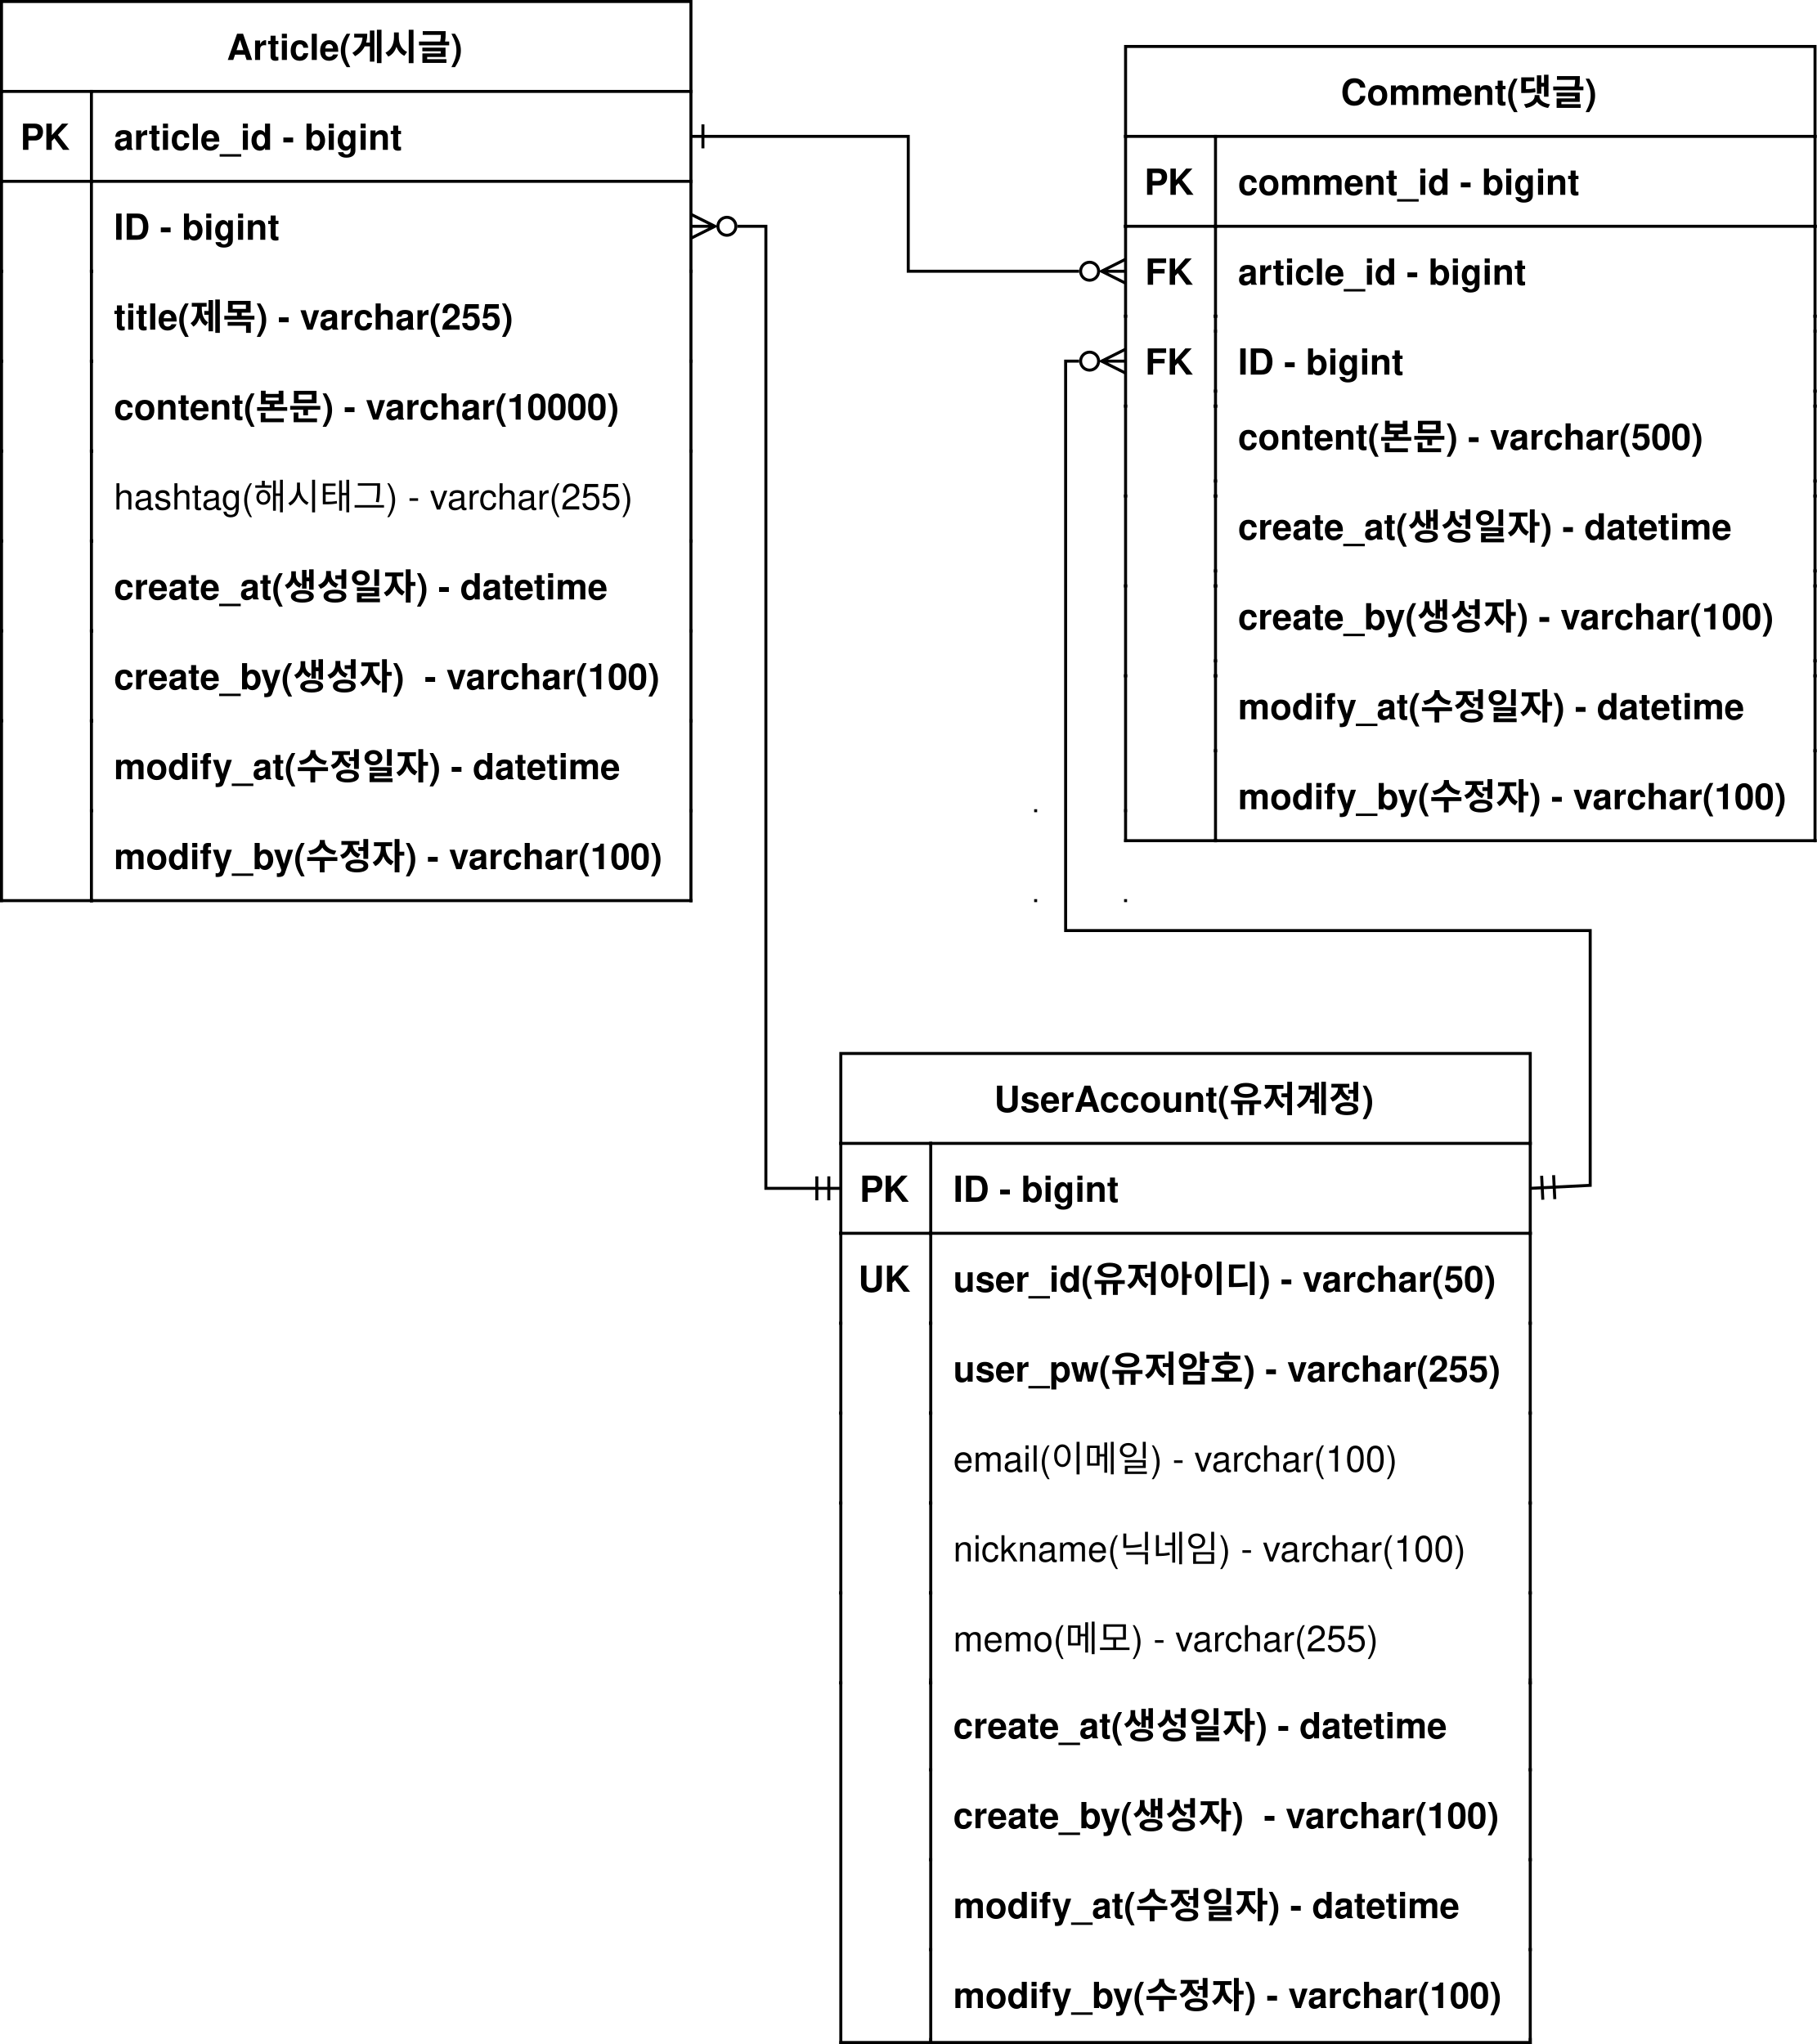
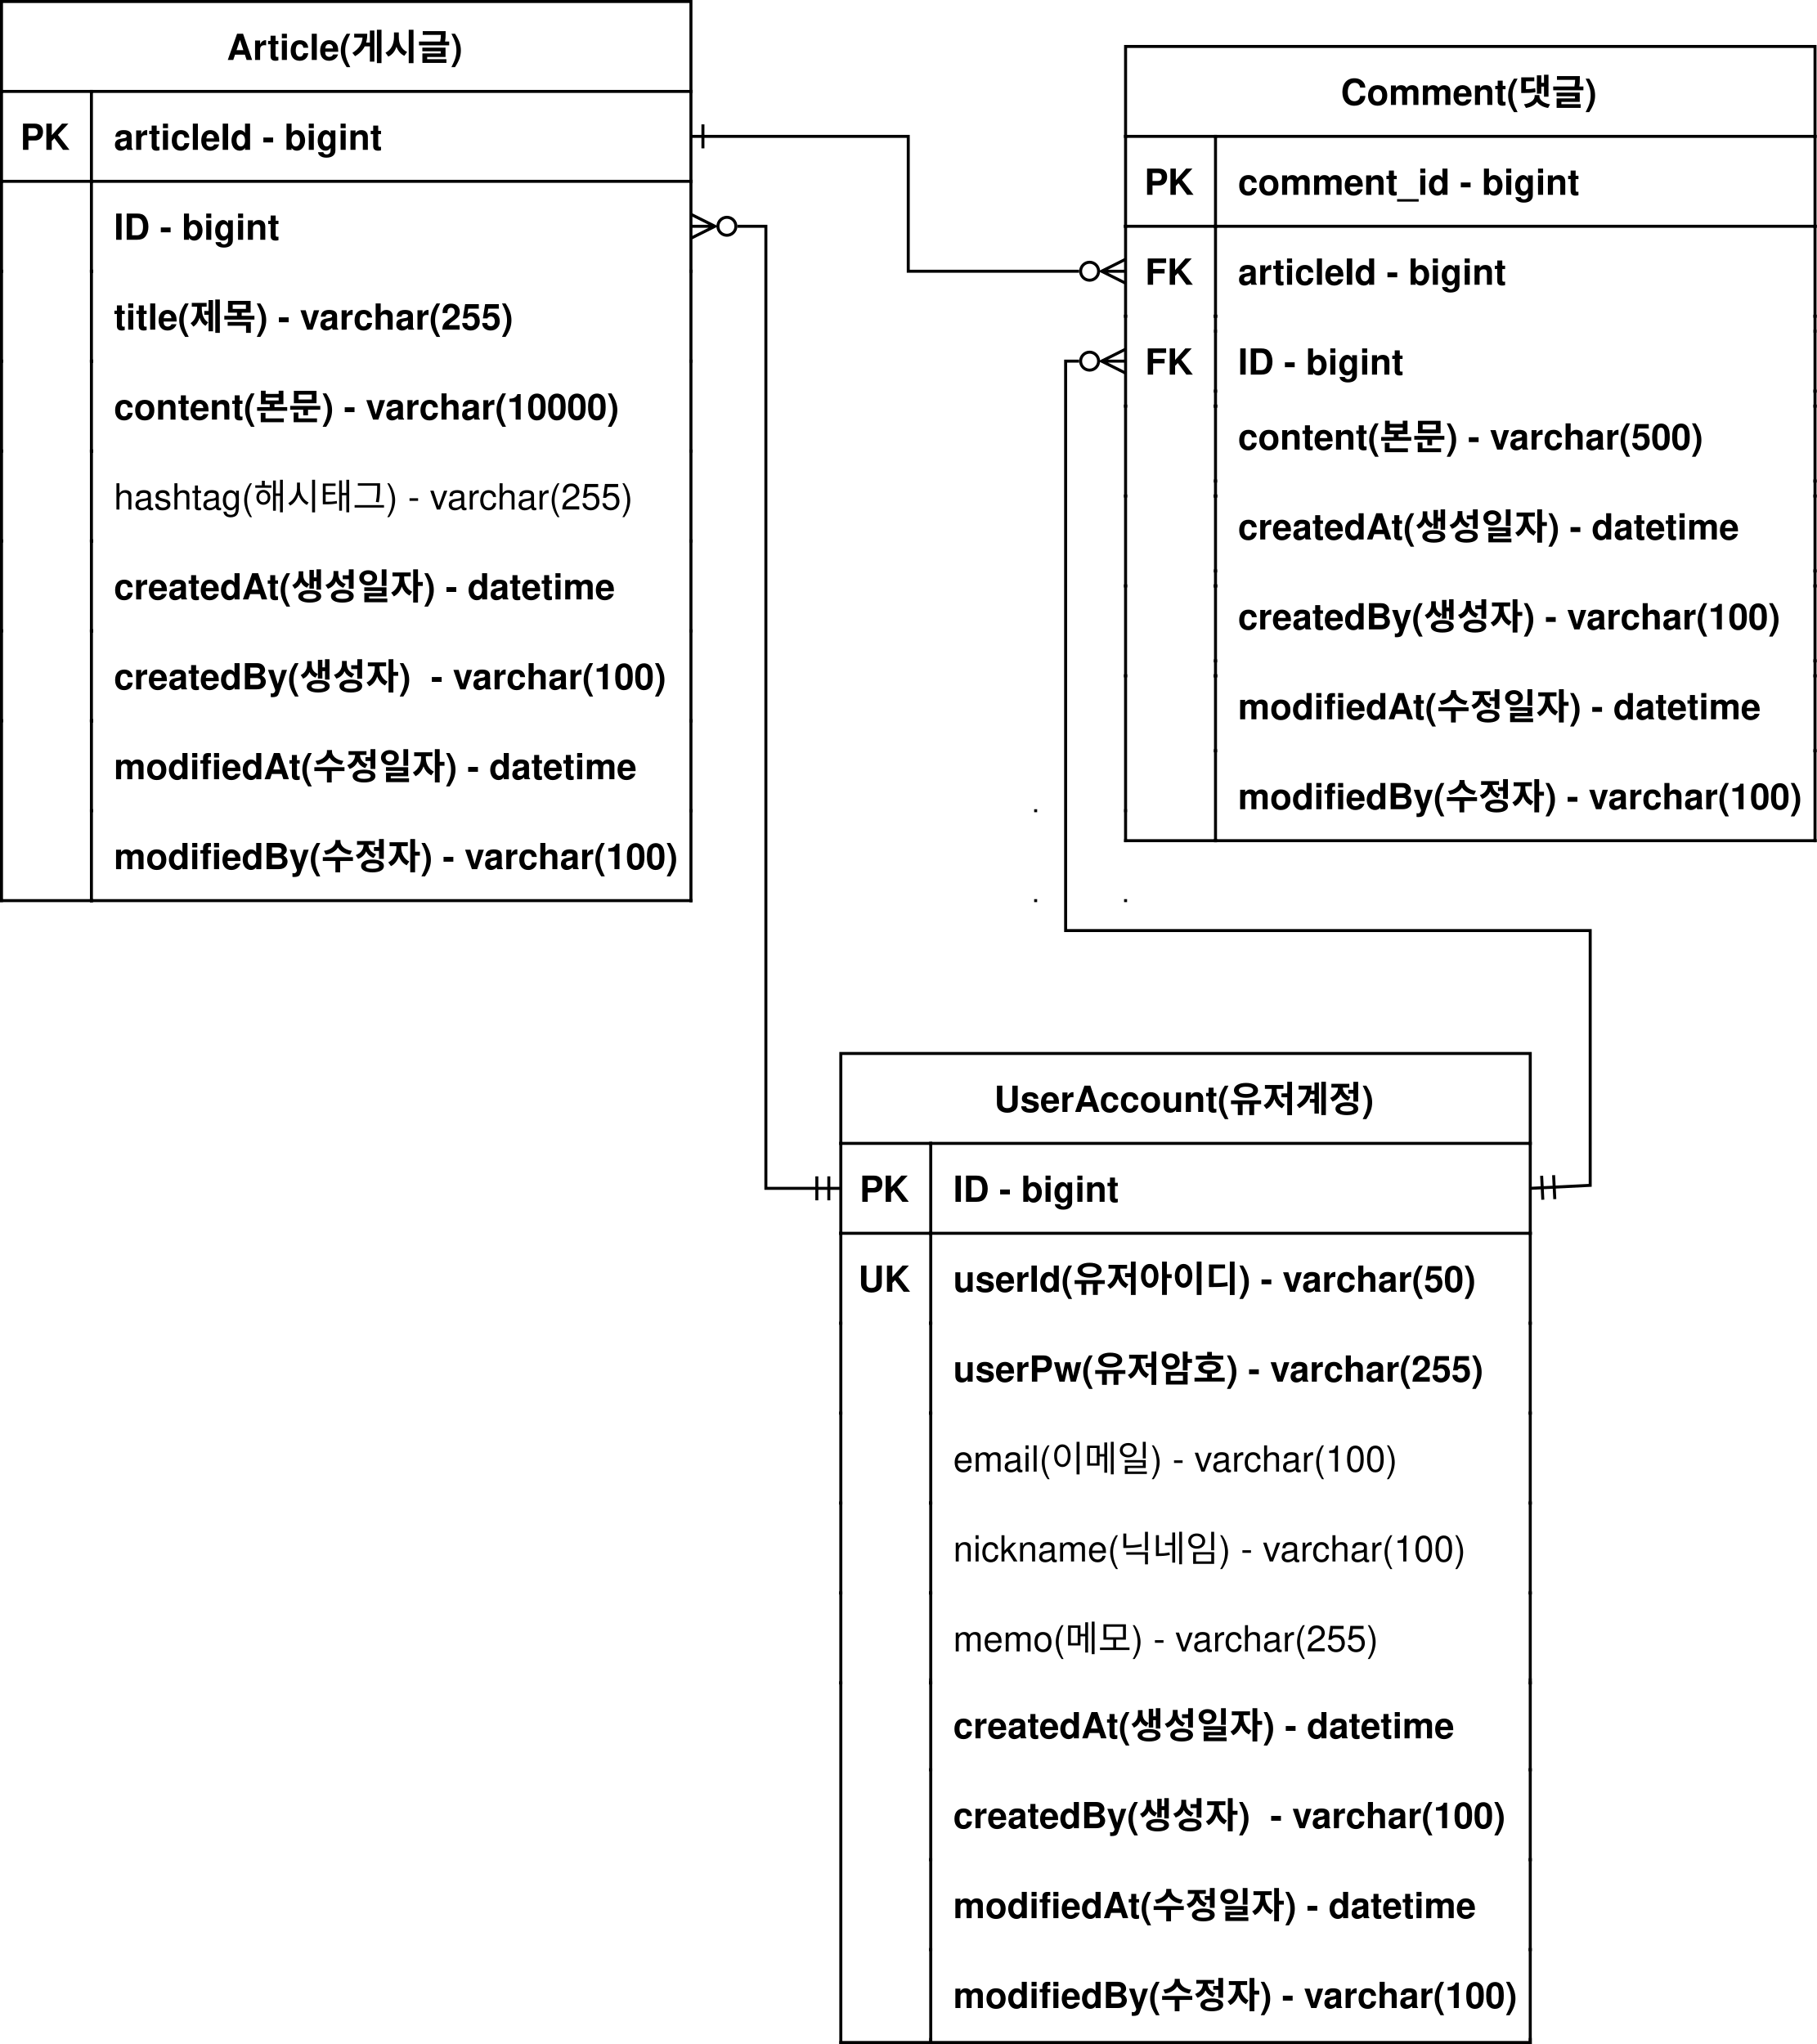
<svg xmlns="http://www.w3.org/2000/svg" version="1.1" width="606px" height="682px" viewBox="-0.5 -0.5 606 682" content="&lt;mxfile host=&quot;app.diagrams.net&quot; modified=&quot;2023-01-05T08:22:28.870Z&quot; agent=&quot;5.0 (Macintosh; Intel Mac OS X 10_15_7) AppleWebKit/605.1.15 (KHTML, like Gecko) Version/16.2 Safari/605.1.15&quot; etag=&quot;wiZBGXcCVz4JlbsmdFTt&quot; version=&quot;20.8.1&quot; type=&quot;github&quot;&gt;&lt;diagram id=&quot;R2lEEEUBdFMjLlhIrx00&quot; name=&quot;Page-1&quot;&gt;7V1tc5s4EP41zKQfLoN5seGjTZLeXZPr+931U0Yxis0VkAcrjd1ffxJI2FiyCzEBG9RxMyBkgXcf6RGrXa1metHqbQIW8zvkw1AzdH+lmVeaYYxci/ylBeuswLIHWcEsCfysaKvgc/ATskKdlT4FPlwWKmKEQhwsioVTFMdwigtlIEnQc7HaIwqLd12AGRQKPk9BKJb+E/h4npU6tr4p/x0Gszm/80BnVyLAK7OC5Rz46LlQBFf4BsWYPeIHmEQghjEmV+5A8h0mmn09x5j+0rFm3JDPI619OUNoFkKwCJaXUxSR4umSVLl5BFEQUjFvNTRhDZHbmdea6SUI4ewoWnkwpKriasie6WbP1VwOCW23xBf+fojM988fk7vVhy///GH85eCH4W+slR8gfGLyHSc4mIbwQrseaxNDczzt2tOcieZ6aYmjOfobJj+85koholzQQwweaNFkiUGCGXZMnRQQNGAQxOSHm1eD9DwMwWIZpNWzknkQ+rdgjZ4wb4ifTR6DFfQ/ZdChdQmKbklj9JQ2TpXwmT0MvQzCYBaT4ymRDL3jJIFL8iy3YIlZDVF2XBAwwXC1VcRk+RaiCOJkTaqwqxxwrBsNLHb+vAGlYbKy+RYgTY5HwFA2y5veKI8cMP1V0KUh6PKwnj5R8E/mKAl+Uu2ETJrbukvPn4MoJOj9HQJ/p2iC0lEk1UEQhh4KEVVwjGIo6JhW8hO0+AKSGcSsYIEC1tvsCfkQyXj6pa3Z5Fk9cj7YnJMPrZ5gD8VLnBAs0TYgUekzpGqdYLRgjYbwkbefMLnT4weEMemc+wBwsHv8GhVrrt2yKHglEJgCCD682wsD8vtxAMJPZJwG8SzMlJYO22CjNIlmpbLO5bsr+N3uiYg4H8N05J0Hvg/j8vowSutjSwFV5c8a20ilcmsgJONODDDpIE+xvxSUmj/ny/VsCXoG2cB9T75m6L+R/w/BjPaSdpXPx+Ks7mS5ANMgnt1m3xzuoMNuCh2r/b1VrxUtpZprAC624oZS3KC/IjcM2+aGYXkQNDM4QD/g7R1JDHZpZXSdGEaCkv+4OitCkKGgOIWoGxL9YwNx9qDooGk6cNumA7vCpODs+MAqrY6uE4It0j4OcGrh8bSxnhp2Jtp4rI3dN4wofoBkOgfJhWHb+209XaOL8ojpH1+IZkLFF03zxcBonTAqWBjPjjDK66PzhCHaEKn5nsjvgjLFxKSrAJQyPHLwRvMMwiLbrDHQyb/+8EbllYP+8IblKN5onzfstnnDcrvLGznEFW9wnG2peQ6WcwxmhDeuNNfWJtbWYvKV5ph8VXkkZ5IuvH/o9QOpfzyili9OgEec1nmkwwsYllrByEUhLmFME0hueQ9warSivHGVHlga6UjkgJxOUkcl91pzdW7G8sl3cBDBc6eQsq8iFTDUOwoZKBNW+xSSO5G2RiGDDpuwBsqElYtCYsLKKORhvY9COHNIDVpn/xpSlkMqgKh3HKKsWSdAIWX9rIevRSEdNmbVZss6JPzqBLLbWhMEItqy+sIAr2aHejkoSjXXhIVzJIAgoTeDfNwmw+cczVAMwluUapd2yP8gxms23oMnjCgn4ChkV2Hsj2lYFDm9/vQTJugLugPxOrtyE4ScNaA/g1yVm9tcb0ozXtm0lYEsLdxqRgQBw8USPSVTeODHsw6AOb3sxQ+PpfILgVwifBIYAhz8gIXHOACODyj1XsxhNypG4Bj68NIeGnaxnexx2Vc3iCBiAuutaownXwEzI9Fo5aEo4qupDpl5miqyans8sbgO8wUsuxzlG0N7P4iO4vyRaJJSU78jY6vyjnE+wVUj8Q2gS9FVOcqVAWEkzvKn2ajd4/iqCvjon22gwgtDrxmignGgOkO0HmLliMsMN20zRAn7wIveE/XS2uk6WzjiqsKZRuO2AI7+UYW4OKGoonGqaD38yhGD8DpLFWZp7XSeKk4u6K45TiiPgv5xQoVVJcUJr8UJ7YdYcVY6neGhxtVFt7Q+us4CbgVvtK6xQHkU9I4FXPE9UrFA8yzQesCUW+EN8dxYIMe4YgG3wjYsHWOBCijoHwuoaKdTYIHWw53cDoc7uSrcKRdFBd+SrrGACljaLxvlbX4CLFA6Ysl+Ldczt8P+5m5tDueHxF+dBXZba8Th/OQsf83RwKu5nL8cFqWaqxcX75KF9+d0df9xNQgG9vOX7/ffPEmChq9LmIynU3LHLBraTXfxy/byI3NW6kps0rA2trvfgR00euRTbHLE8Kwn3AL7y9l9HdN7qWaVra8cv8sRcLCznKRHsfSJO5Ou4SDEe/WSJ5WEaOk7s125X+ZGfCQquvzSJxWNsvwd885XDyc06UMsfWLR7Pe1bU443i/sINwVP4g2wCcyzb8PfOkU36Ob6WVTfLrzkUUDCV2LfHY38LY7uXHFkVjqHasoS2L7rNKku7H0ibthRjyIb0Ujkm0rUh5ZPO/nEUIcdHdWJ92CtRf5H44EUe/4Q+2ddwIE0qhvsvyRK1gsz41C+rl3nlwUok0SRiAILwqvG2M3JQ629eoucXRhxzy9fuj0jzlUorkTYI4m/Znlj3xyQW81MkcvM83JRSFaLuNg+j0GEcz2uiIfNz2wtLHFNl11BKNVr8hDZZ3bLxu16dYJkEeTbtDyR65gvjw78ujljltyUYgGyghG6GLrZSPLUtpJK1VpvlBbcO2VDTeQKL5okS9KO0zn9qz6HetOLri6PsLIMX40YRyUf3XGEJprosOfnEGysdWKCjioyANH4KJce024UYkjgMogtQOr6lZL7hjFRvqR3puZhSTxtUonUz+g+jNVlaTYjpAfPK7zAcqhK/I8hEMNUC/Ck8yTs6N4EtdZGJ74ACXiKYORGp3KoknmwdVNNA3F6ZManY7Fk1OEkymzq3YUTuLsSQ1OtYLJkhldugmmkSSzIxEuT6czMWkiHWop9iT+jLaCT4YXu5hhxxj1Bz/iTEmZBurGk9kf08BIdG0pbRpQzFYCSv0xCkgyxalpd+146o9RQJK0Ts27a0ZTf4wCkoxovdjC4PjJtcz9VqbUmhfe2gg0reCBccIr79VthW5R5bL38U46bTmifn+dp/jolMk7iY4LSZN38x0X0itHIPbfpygq5lbeC4FfJkVmet9Oinxoz5P6ciIf5SHDM7E0qzYi3GT97/bJN9rYpc1Pr1a50ugZ96w6IXVzwTWv7/Sr+7NWs5Z3UmRb+g4VscnvTcn6ln24vr1rh6xY3zbtHSxnv7DkGEVOE4TwdvUELOZ3yIe0xv8=&lt;/diagram&gt;&lt;/mxfile&gt;" resource="https://app.diagrams.net/#Hunyo66%2FKH_Spring%2Ffeature%252F%252322-view%2Fproject_board%2Fdocument%2FERD.svg">
  <defs>
    <clipPath id="mx-clip-0-30-30-30-0">
      <rect x="0" y="30" width="30" height="30" />
    </clipPath>
    <clipPath id="mx-clip-36-30-194-30-0">
      <rect x="36" y="30" width="194" height="30" />
    </clipPath>
    <clipPath id="mx-clip-36-60-194-30-0">
      <rect x="36" y="60" width="194" height="30" />
    </clipPath>
    <clipPath id="mx-clip-36-90-194-30-0">
      <rect x="36" y="90" width="194" height="30" />
    </clipPath>
    <clipPath id="mx-clip-36-120-194-30-0">
      <rect x="36" y="120" width="194" height="30" />
    </clipPath>
    <clipPath id="mx-clip-36-150-194-30-0">
      <rect x="36" y="150" width="194" height="30" />
    </clipPath>
    <clipPath id="mx-clip-36-180-194-30-0">
      <rect x="36" y="180" width="194" height="30" />
    </clipPath>
    <clipPath id="mx-clip-36-210-194-30-0">
      <rect x="36" y="210" width="194" height="30" />
    </clipPath>
    <clipPath id="mx-clip-375-45-30-30-0">
      <rect x="375" y="45" width="30" height="30" />
    </clipPath>
    <clipPath id="mx-clip-411-45-194-30-0">
      <rect x="411" y="45" width="194" height="30" />
    </clipPath>
    <clipPath id="mx-clip-375-75-30-30-0">
      <rect x="375" y="75" width="30" height="30" />
    </clipPath>
    <clipPath id="mx-clip-411-75-194-30-0">
      <rect x="411" y="75" width="194" height="30" />
    </clipPath>
    <clipPath id="mx-clip-375-105-30-30-0">
      <rect x="375" y="105" width="30" height="30" />
    </clipPath>
    <clipPath id="mx-clip-280-381-30-30-0">
      <rect x="280" y="381" width="30" height="30" />
    </clipPath>
    <clipPath id="mx-clip-316-381-194-30-0">
      <rect x="316" y="381" width="194" height="30" />
    </clipPath>
    <clipPath id="mx-clip-280-411-30-30-0">
      <rect x="280" y="411" width="30" height="30" />
    </clipPath>
    <clipPath id="mx-clip-316-411-194-30-0">
      <rect x="316" y="411" width="194" height="30" />
    </clipPath>
    <clipPath id="mx-clip-316-441-194-30-0">
      <rect x="316" y="441" width="194" height="30" />
    </clipPath>
    <clipPath id="mx-clip-316-471-194-30-0">
      <rect x="316" y="471" width="194" height="30" />
    </clipPath>
    <clipPath id="mx-clip-316-501-194-30-0">
      <rect x="316" y="501" width="194" height="30" />
    </clipPath>
    <clipPath id="mx-clip-316-531-194-30-0">
      <rect x="316" y="531" width="194" height="30" />
    </clipPath>
    <clipPath id="mx-clip-316-560-194-30-0">
      <rect x="316" y="560" width="194" height="30" />
    </clipPath>
    <clipPath id="mx-clip-316-590-194-30-0">
      <rect x="316" y="590" width="194" height="30" />
    </clipPath>
    <clipPath id="mx-clip-316-620-194-30-0">
      <rect x="316" y="620" width="194" height="30" />
    </clipPath>
    <clipPath id="mx-clip-316-650-194-30-0">
      <rect x="316" y="650" width="194" height="30" />
    </clipPath>
    <clipPath id="mx-clip-36-240-194-30-0">
      <rect x="36" y="240" width="194" height="30" />
    </clipPath>
    <clipPath id="mx-clip-36-270-194-30-0">
      <rect x="36" y="270" width="194" height="30" />
    </clipPath>
    <clipPath id="mx-clip-411-130-194-30-0">
      <rect x="411" y="130" width="194" height="30" />
    </clipPath>
    <clipPath id="mx-clip-411-160-194-30-0">
      <rect x="411" y="160" width="194" height="30" />
    </clipPath>
    <clipPath id="mx-clip-411-190-194-30-0">
      <rect x="411" y="190" width="194" height="30" />
    </clipPath>
    <clipPath id="mx-clip-411-220-194-30-0">
      <rect x="411" y="220" width="194" height="30" />
    </clipPath>
    <clipPath id="mx-clip-411-250-194-30-0">
      <rect x="411" y="250" width="194" height="30" />
    </clipPath>
    <clipPath id="mx-clip-411-110-194-20-0">
      <rect x="411" y="110" width="194" height="20" />
    </clipPath>
  </defs>
  <g>
    <path d="M 0 30 L 0 0 L 230 0 L 230 30" fill="rgb(255, 255, 255)" stroke="rgb(0, 0, 0)" stroke-miterlimit="10" pointer-events="all" />
    <path d="M 0 30 L 0 300 L 230 300 L 230 30" fill="none" stroke="rgb(0, 0, 0)" stroke-miterlimit="10" pointer-events="none" />
    <path d="M 0 30 L 230 30" fill="none" stroke="rgb(0, 0, 0)" stroke-miterlimit="10" pointer-events="none" />
    <path d="M 30 30 L 30 60 L 30 90 L 30 120 L 30 150 L 30 180 L 30 210 L 30 240 L 30 300" fill="none" stroke="rgb(0, 0, 0)" stroke-miterlimit="10" pointer-events="none" />
    <g fill="rgb(0, 0, 0)" font-family="Helvetica" font-weight="bold" pointer-events="none" text-anchor="middle" font-size="12px">
      <text x="114.5" y="19.5">Article(게시글)</text>
    </g>
    <path d="M 0 30 M 230 30 M 230 60 L 0 60" fill="none" stroke="rgb(0, 0, 0)" stroke-linecap="square" stroke-miterlimit="10" pointer-events="none" />
    <path d="M 0 30 M 30 30 M 30 60 M 0 60" fill="none" stroke="rgb(0, 0, 0)" stroke-linecap="square" stroke-miterlimit="10" pointer-events="none" />
    <g fill="rgb(0, 0, 0)" font-family="Helvetica" font-weight="bold" pointer-events="none" clip-path="url(#mx-clip-0-30-30-30-0)" text-anchor="middle" font-size="12px">
      <text x="14.5" y="49.5">PK</text>
    </g>
    <path d="M 30 30 M 230 30 M 230 60 M 30 60" fill="none" stroke="rgb(0, 0, 0)" stroke-linecap="square" stroke-miterlimit="10" pointer-events="none" />
    <g fill="rgb(0, 0, 0)" font-family="Helvetica" font-weight="bold" text-decoration="underline" pointer-events="none" clip-path="url(#mx-clip-36-30-194-30-0)" font-size="12px">
-       <text x="37.5" y="49.5">article_id - bigint</text>
+       <text x="37.5" y="49.5">articleId - bigint</text>
    </g>
    <path d="M 0 60 M 30 60 M 30 90 M 0 90" fill="none" stroke="rgb(0, 0, 0)" stroke-linecap="square" stroke-miterlimit="10" pointer-events="none" />
    <path d="M 30 60 M 230 60 M 230 90 M 30 90" fill="none" stroke="rgb(0, 0, 0)" stroke-linecap="square" stroke-miterlimit="10" pointer-events="none" />
    <g fill="rgb(0, 0, 0)" font-family="Helvetica" font-weight="bold" pointer-events="none" clip-path="url(#mx-clip-36-60-194-30-0)" font-size="12px">
      <text x="37.5" y="79.5">ID - bigint</text>
    </g>
    <path d="M 0 90 M 30 90 M 30 120 M 0 120" fill="none" stroke="rgb(0, 0, 0)" stroke-linecap="square" stroke-miterlimit="10" pointer-events="none" />
    <path d="M 30 90 M 230 90 M 230 120 M 30 120" fill="none" stroke="rgb(0, 0, 0)" stroke-linecap="square" stroke-miterlimit="10" pointer-events="none" />
    <g fill="rgb(0, 0, 0)" font-family="Helvetica" font-weight="bold" pointer-events="none" clip-path="url(#mx-clip-36-90-194-30-0)" font-size="12px">
      <text x="37.5" y="109.5">title(제목) - varchar(255)</text>
    </g>
    <path d="M 0 120 M 30 120 M 30 150 M 0 150" fill="none" stroke="rgb(0, 0, 0)" stroke-linecap="square" stroke-miterlimit="10" pointer-events="none" />
    <path d="M 30 120 M 230 120 M 230 150 M 30 150" fill="none" stroke="rgb(0, 0, 0)" stroke-linecap="square" stroke-miterlimit="10" pointer-events="none" />
    <g fill="rgb(0, 0, 0)" font-family="Helvetica" font-weight="bold" pointer-events="none" clip-path="url(#mx-clip-36-120-194-30-0)" font-size="12px">
      <text x="37.5" y="139.5">content(본문) - varchar(10000)</text>
    </g>
    <path d="M 0 150 M 30 150 M 30 180 M 0 180" fill="none" stroke="rgb(0, 0, 0)" stroke-linecap="square" stroke-miterlimit="10" pointer-events="none" />
    <path d="M 30 150 M 230 150 M 230 180 M 30 180" fill="none" stroke="rgb(0, 0, 0)" stroke-linecap="square" stroke-miterlimit="10" pointer-events="none" />
    <g fill="rgb(0, 0, 0)" font-family="Helvetica" pointer-events="none" clip-path="url(#mx-clip-36-150-194-30-0)" font-size="12px">
      <text x="37.5" y="169.5">hashtag(해시태그) - varchar(255)</text>
    </g>
    <path d="M 0 180 M 30 180 M 30 210 M 0 210" fill="none" stroke="rgb(0, 0, 0)" stroke-linecap="square" stroke-miterlimit="10" pointer-events="none" />
    <path d="M 30 180 M 230 180 M 230 210 M 30 210" fill="none" stroke="rgb(0, 0, 0)" stroke-linecap="square" stroke-miterlimit="10" pointer-events="none" />
    <g fill="rgb(0, 0, 0)" font-family="Helvetica" font-weight="bold" pointer-events="none" clip-path="url(#mx-clip-36-180-194-30-0)" font-size="12px">
-       <text x="37.5" y="199.5">create_at(생성일자) - datetime</text>
+       <text x="37.5" y="199.5">createdAt(생성일자) - datetime</text>
    </g>
    <path d="M 0 210 M 30 210 M 30 240 M 0 240" fill="none" stroke="rgb(0, 0, 0)" stroke-linecap="square" stroke-miterlimit="10" pointer-events="none" />
    <path d="M 30 210 M 230 210 M 230 240 M 30 240" fill="none" stroke="rgb(0, 0, 0)" stroke-linecap="square" stroke-miterlimit="10" pointer-events="none" />
    <g fill="rgb(0, 0, 0)" font-family="Helvetica" font-weight="bold" pointer-events="none" clip-path="url(#mx-clip-36-210-194-30-0)" font-size="12px">
-       <text x="37.5" y="229.5">create_by(생성자)  - varchar(100)</text>
+       <text x="37.5" y="229.5">createdBy(생성자)  - varchar(100)</text>
    </g>
    <path d="M 0 240 M 30 240 M 30 300 M 0 300" fill="none" stroke="rgb(0, 0, 0)" stroke-linecap="square" stroke-miterlimit="10" pointer-events="none" />
    <path d="M 30 240 M 230 240 M 230 300 M 30 300" fill="none" stroke="rgb(0, 0, 0)" stroke-linecap="square" stroke-miterlimit="10" pointer-events="none" />
    <path d="M 230 45 L 302.5 45 L 302.5 90 L 359.5 90" fill="none" stroke="rgb(0, 0, 0)" stroke-miterlimit="10" pointer-events="none" />
    <path d="M 234 41 L 234 49" fill="none" stroke="rgb(0, 0, 0)" stroke-miterlimit="10" pointer-events="none" />
    <ellipse cx="363" cy="90" rx="3" ry="3" fill="none" stroke="rgb(0, 0, 0)" pointer-events="none" />
    <path d="M 375 86 L 367 90 L 375 94 M 367 90 L 375 90" fill="none" stroke="rgb(0, 0, 0)" stroke-miterlimit="10" pointer-events="none" />
    <path d="M 375 45 L 375 15 L 605 15 L 605 45" fill="rgb(255, 255, 255)" stroke="rgb(0, 0, 0)" stroke-miterlimit="10" pointer-events="none" />
    <path d="M 375 45 L 375 280 L 605 280 L 605 45" fill="none" stroke="rgb(0, 0, 0)" stroke-miterlimit="10" pointer-events="none" />
    <path d="M 375 45 L 605 45" fill="none" stroke="rgb(0, 0, 0)" stroke-miterlimit="10" pointer-events="none" />
    <path d="M 405 45 L 405 75 L 405 105 L 405 135 L 405 165 L 405 195 L 405 225 L 405 280" fill="none" stroke="rgb(0, 0, 0)" stroke-miterlimit="10" pointer-events="none" />
    <g fill="rgb(0, 0, 0)" font-family="Helvetica" font-weight="bold" pointer-events="none" text-anchor="middle" font-size="12px">
      <text x="489.5" y="34.5">Comment(댓글)</text>
    </g>
    <path d="M 375 45 M 605 45 M 605 75 L 375 75" fill="none" stroke="rgb(0, 0, 0)" stroke-linecap="square" stroke-miterlimit="10" pointer-events="none" />
    <path d="M 375 45 M 405 45 M 405 75 M 375 75" fill="none" stroke="rgb(0, 0, 0)" stroke-linecap="square" stroke-miterlimit="10" pointer-events="none" />
    <g fill="rgb(0, 0, 0)" font-family="Helvetica" font-weight="bold" pointer-events="none" clip-path="url(#mx-clip-375-45-30-30-0)" text-anchor="middle" font-size="12px">
      <text x="389.5" y="64.5">PK</text>
    </g>
    <path d="M 405 45 M 605 45 M 605 75 M 405 75" fill="none" stroke="rgb(0, 0, 0)" stroke-linecap="square" stroke-miterlimit="10" pointer-events="none" />
    <g fill="rgb(0, 0, 0)" font-family="Helvetica" font-weight="bold" text-decoration="underline" pointer-events="none" clip-path="url(#mx-clip-411-45-194-30-0)" font-size="12px">
      <text x="412.5" y="64.5">comment_id - bigint</text>
    </g>
    <path d="M 375 75 M 405 75 M 405 105 M 375 105" fill="none" stroke="rgb(0, 0, 0)" stroke-linecap="square" stroke-miterlimit="10" pointer-events="none" />
    <g fill="rgb(0, 0, 0)" font-family="Helvetica" font-weight="bold" pointer-events="none" clip-path="url(#mx-clip-375-75-30-30-0)" text-anchor="middle" font-size="12px">
      <text x="389.5" y="94.5">FK</text>
    </g>
    <path d="M 405 75 M 605 75 M 605 105 M 405 105" fill="none" stroke="rgb(0, 0, 0)" stroke-linecap="square" stroke-miterlimit="10" pointer-events="none" />
    <g fill="rgb(0, 0, 0)" font-family="Helvetica" font-weight="bold" pointer-events="none" clip-path="url(#mx-clip-411-75-194-30-0)" font-size="12px">
-       <text x="412.5" y="94.5">article_id - bigint</text>
+       <text x="412.5" y="94.5">articleId - bigint</text>
    </g>
    <path d="M 375 105 M 405 105 M 405 135 M 375 135" fill="none" stroke="rgb(0, 0, 0)" stroke-linecap="square" stroke-miterlimit="10" pointer-events="none" />
    <g fill="rgb(0, 0, 0)" font-family="Helvetica" font-weight="bold" pointer-events="none" clip-path="url(#mx-clip-375-105-30-30-0)" text-anchor="middle" font-size="12px">
      <text x="389.5" y="124.5">FK</text>
    </g>
    <path d="M 405 105 M 605 105 M 605 135 M 405 135" fill="none" stroke="rgb(0, 0, 0)" stroke-linecap="square" stroke-miterlimit="10" pointer-events="none" />
    <path d="M 375 135 M 405 135 M 405 165 M 375 165" fill="none" stroke="rgb(0, 0, 0)" stroke-linecap="square" stroke-miterlimit="10" pointer-events="none" />
    <path d="M 405 135 M 605 135 M 605 165 M 405 165" fill="none" stroke="rgb(0, 0, 0)" stroke-linecap="square" stroke-miterlimit="10" pointer-events="none" />
    <path d="M 375 165 M 405 165 M 405 195 M 375 195" fill="none" stroke="rgb(0, 0, 0)" stroke-linecap="square" stroke-miterlimit="10" pointer-events="none" />
    <path d="M 405 165 M 605 165 M 605 195 M 405 195" fill="none" stroke="rgb(0, 0, 0)" stroke-linecap="square" stroke-miterlimit="10" pointer-events="none" />
    <path d="M 375 195 M 405 195 M 405 225 M 375 225" fill="none" stroke="rgb(0, 0, 0)" stroke-linecap="square" stroke-miterlimit="10" pointer-events="none" />
    <path d="M 405 195 M 605 195 M 605 225 M 405 225" fill="none" stroke="rgb(0, 0, 0)" stroke-linecap="square" stroke-miterlimit="10" pointer-events="none" />
    <path d="M 375 225 M 405 225 M 405 280 M 375 280" fill="none" stroke="rgb(0, 0, 0)" stroke-linecap="square" stroke-miterlimit="10" pointer-events="none" />
    <path d="M 405 225 M 605 225 M 605 280 M 405 280" fill="none" stroke="rgb(0, 0, 0)" stroke-linecap="square" stroke-miterlimit="10" pointer-events="none" />
    <path d="M 280 381 L 280 351 L 510 351 L 510 381" fill="rgb(255, 255, 255)" stroke="rgb(0, 0, 0)" stroke-miterlimit="10" pointer-events="none" />
    <path d="M 280 381 L 280 681 L 510 681 L 510 381" fill="none" stroke="rgb(0, 0, 0)" stroke-miterlimit="10" pointer-events="none" />
    <path d="M 280 381 L 510 381" fill="none" stroke="rgb(0, 0, 0)" stroke-miterlimit="10" pointer-events="none" />
    <path d="M 310 381 L 310 411 L 310 441 L 310 471 L 310 501 L 310 531 L 310 561 L 310 681" fill="none" stroke="rgb(0, 0, 0)" stroke-miterlimit="10" pointer-events="none" />
    <g fill="rgb(0, 0, 0)" font-family="Helvetica" font-weight="bold" pointer-events="none" text-anchor="middle" font-size="12px">
      <text x="394.5" y="370.5">UserAccount(유저계정)</text>
    </g>
    <path d="M 280 381 M 510 381 M 510 411 L 280 411" fill="none" stroke="rgb(0, 0, 0)" stroke-linecap="square" stroke-miterlimit="10" pointer-events="none" />
    <path d="M 280 381 M 310 381 M 310 411 M 280 411" fill="none" stroke="rgb(0, 0, 0)" stroke-linecap="square" stroke-miterlimit="10" pointer-events="none" />
    <g fill="rgb(0, 0, 0)" font-family="Helvetica" font-weight="bold" pointer-events="none" clip-path="url(#mx-clip-280-381-30-30-0)" text-anchor="middle" font-size="12px">
      <text x="294.5" y="400.5">PK</text>
    </g>
    <path d="M 310 381 M 510 381 M 510 411 M 310 411" fill="none" stroke="rgb(0, 0, 0)" stroke-linecap="square" stroke-miterlimit="10" pointer-events="none" />
    <g fill="rgb(0, 0, 0)" font-family="Helvetica" font-weight="bold" text-decoration="underline" pointer-events="none" clip-path="url(#mx-clip-316-381-194-30-0)" font-size="12px">
      <text x="317.5" y="400.5">ID - bigint</text>
    </g>
    <path d="M 280 411 M 310 411 M 310 441 M 280 441" fill="none" stroke="rgb(0, 0, 0)" stroke-linecap="square" stroke-miterlimit="10" pointer-events="none" />
    <g fill="rgb(0, 0, 0)" font-family="Helvetica" font-weight="bold" pointer-events="none" clip-path="url(#mx-clip-280-411-30-30-0)" text-anchor="middle" font-size="12px">
      <text x="294.5" y="430.5">UK</text>
    </g>
    <path d="M 310 411 M 510 411 M 510 441 M 310 441" fill="none" stroke="rgb(0, 0, 0)" stroke-linecap="square" stroke-miterlimit="10" pointer-events="none" />
    <g fill="rgb(0, 0, 0)" font-family="Helvetica" font-weight="bold" pointer-events="none" clip-path="url(#mx-clip-316-411-194-30-0)" font-size="12px">
-       <text x="317.5" y="430.5">user_id(유저아이디) - varchar(50)</text>
+       <text x="317.5" y="430.5">userId(유저아이디) - varchar(50)</text>
    </g>
    <path d="M 280 441 M 310 441 M 310 471 M 280 471" fill="none" stroke="rgb(0, 0, 0)" stroke-linecap="square" stroke-miterlimit="10" pointer-events="none" />
    <path d="M 310 441 M 510 441 M 510 471 M 310 471" fill="none" stroke="rgb(0, 0, 0)" stroke-linecap="square" stroke-miterlimit="10" pointer-events="none" />
    <g fill="rgb(0, 0, 0)" font-family="Helvetica" font-weight="bold" pointer-events="none" clip-path="url(#mx-clip-316-441-194-30-0)" font-size="12px">
-       <text x="317.5" y="460.5">user_pw(유저암호) - varchar(255)</text>
+       <text x="317.5" y="460.5">userPw(유저암호) - varchar(255)</text>
    </g>
    <path d="M 280 471 M 310 471 M 310 501 M 280 501" fill="none" stroke="rgb(0, 0, 0)" stroke-linecap="square" stroke-miterlimit="10" pointer-events="none" />
    <path d="M 310 471 M 510 471 M 510 501 M 310 501" fill="none" stroke="rgb(0, 0, 0)" stroke-linecap="square" stroke-miterlimit="10" pointer-events="none" />
    <g fill="rgb(0, 0, 0)" font-family="Helvetica" pointer-events="none" clip-path="url(#mx-clip-316-471-194-30-0)" font-size="12px">
      <text x="317.5" y="490.5">email(이메일) - varchar(100)</text>
    </g>
    <path d="M 280 501 M 310 501 M 310 531 M 280 531" fill="none" stroke="rgb(0, 0, 0)" stroke-linecap="square" stroke-miterlimit="10" pointer-events="none" />
    <path d="M 310 501 M 510 501 M 510 531 M 310 531" fill="none" stroke="rgb(0, 0, 0)" stroke-linecap="square" stroke-miterlimit="10" pointer-events="none" />
    <g fill="rgb(0, 0, 0)" font-family="Helvetica" pointer-events="none" clip-path="url(#mx-clip-316-501-194-30-0)" font-size="12px">
      <text x="317.5" y="520.5">nickname(닉네임) - varchar(100)</text>
    </g>
    <path d="M 280 531 M 310 531 M 310 561 M 280 561" fill="none" stroke="rgb(0, 0, 0)" stroke-linecap="square" stroke-miterlimit="10" pointer-events="none" />
    <path d="M 310 531 M 510 531 M 510 561 M 310 561" fill="none" stroke="rgb(0, 0, 0)" stroke-linecap="square" stroke-miterlimit="10" pointer-events="none" />
    <g fill="rgb(0, 0, 0)" font-family="Helvetica" pointer-events="none" clip-path="url(#mx-clip-316-531-194-30-0)" font-size="12px">
      <text x="317.5" y="550.5">memo(메모) - varchar(255)</text>
    </g>
    <path d="M 280 561 M 310 561 M 310 681 M 280 681" fill="none" stroke="rgb(0, 0, 0)" stroke-linecap="square" stroke-miterlimit="10" pointer-events="none" />
    <path d="M 310 561 M 510 561 M 510 681 M 310 681" fill="none" stroke="rgb(0, 0, 0)" stroke-linecap="square" stroke-miterlimit="10" pointer-events="none" />
    <path d="M 310 560 M 510 560 M 510 590 M 310 590" fill="none" stroke="rgb(0, 0, 0)" stroke-linecap="square" stroke-miterlimit="10" pointer-events="none" />
    <g fill="rgb(0, 0, 0)" font-family="Helvetica" font-weight="bold" pointer-events="none" clip-path="url(#mx-clip-316-560-194-30-0)" font-size="12px">
-       <text x="317.5" y="579.5">create_at(생성일자) - datetime</text>
+       <text x="317.5" y="579.5">createdAt(생성일자) - datetime</text>
    </g>
    <path d="M 310 590 M 510 590 M 510 620 M 310 620" fill="none" stroke="rgb(0, 0, 0)" stroke-linecap="square" stroke-miterlimit="10" pointer-events="none" />
    <g fill="rgb(0, 0, 0)" font-family="Helvetica" font-weight="bold" pointer-events="none" clip-path="url(#mx-clip-316-590-194-30-0)" font-size="12px">
-       <text x="317.5" y="609.5">create_by(생성자)  - varchar(100)</text>
+       <text x="317.5" y="609.5">createdBy(생성자)  - varchar(100)</text>
    </g>
    <path d="M 310 620 M 510 620 M 510 650 M 310 650" fill="none" stroke="rgb(0, 0, 0)" stroke-linecap="square" stroke-miterlimit="10" pointer-events="none" />
    <g fill="rgb(0, 0, 0)" font-family="Helvetica" font-weight="bold" pointer-events="none" clip-path="url(#mx-clip-316-620-194-30-0)" font-size="12px">
-       <text x="317.5" y="639.5">modify_at(수정일자) - datetime</text>
+       <text x="317.5" y="639.5">modifiedAt(수정일자) - datetime</text>
    </g>
    <path d="M 310 650 M 510 650 M 510 680 M 310 680" fill="none" stroke="rgb(0, 0, 0)" stroke-linecap="square" stroke-miterlimit="10" pointer-events="none" />
    <g fill="rgb(0, 0, 0)" font-family="Helvetica" font-weight="bold" pointer-events="none" clip-path="url(#mx-clip-316-650-194-30-0)" font-size="12px">
-       <text x="317.5" y="669.5">modify_by(수정자) - varchar(100)</text>
+       <text x="317.5" y="669.5">modifiedBy(수정자) - varchar(100)</text>
    </g>
    <path d="M 30 240 M 230 240 M 230 270 M 30 270" fill="none" stroke="rgb(0, 0, 0)" stroke-linecap="square" stroke-miterlimit="10" pointer-events="none" />
    <g fill="rgb(0, 0, 0)" font-family="Helvetica" font-weight="bold" pointer-events="none" clip-path="url(#mx-clip-36-240-194-30-0)" font-size="12px">
-       <text x="37.5" y="259.5">modify_at(수정일자) - datetime</text>
+       <text x="37.5" y="259.5">modifiedAt(수정일자) - datetime</text>
    </g>
    <path d="M 30 270 M 230 270 M 230 300 M 30 300" fill="none" stroke="rgb(0, 0, 0)" stroke-linecap="square" stroke-miterlimit="10" pointer-events="none" />
    <g fill="rgb(0, 0, 0)" font-family="Helvetica" font-weight="bold" pointer-events="none" clip-path="url(#mx-clip-36-270-194-30-0)" font-size="12px">
-       <text x="37.5" y="289.5">modify_by(수정자) - varchar(100)</text>
+       <text x="37.5" y="289.5">modifiedBy(수정자) - varchar(100)</text>
    </g>
    <path d="M 405 130 M 605 130 M 605 160 M 405 160" fill="none" stroke="rgb(0, 0, 0)" stroke-linecap="square" stroke-miterlimit="10" pointer-events="none" />
    <g fill="rgb(0, 0, 0)" font-family="Helvetica" font-weight="bold" pointer-events="none" clip-path="url(#mx-clip-411-130-194-30-0)" font-size="12px">
      <text x="412.5" y="149.5">content(본문) - varchar(500)</text>
    </g>
    <path d="M 405 160 M 605 160 M 605 190 M 405 190" fill="none" stroke="rgb(0, 0, 0)" stroke-linecap="square" stroke-miterlimit="10" pointer-events="none" />
    <g fill="rgb(0, 0, 0)" font-family="Helvetica" font-weight="bold" pointer-events="none" clip-path="url(#mx-clip-411-160-194-30-0)" font-size="12px">
-       <text x="412.5" y="179.5">create_at(생성일자) - datetime</text>
+       <text x="412.5" y="179.5">createdAt(생성일자) - datetime</text>
    </g>
    <path d="M 405 190 M 605 190 M 605 220 M 405 220" fill="none" stroke="rgb(0, 0, 0)" stroke-linecap="square" stroke-miterlimit="10" pointer-events="none" />
    <g fill="rgb(0, 0, 0)" font-family="Helvetica" font-weight="bold" pointer-events="none" clip-path="url(#mx-clip-411-190-194-30-0)" font-size="12px">
-       <text x="412.5" y="209.5">create_by(생성자) - varchar(100)</text>
+       <text x="412.5" y="209.5">createdBy(생성자) - varchar(100)</text>
    </g>
    <path d="M 405 220 M 605 220 M 605 250 M 405 250" fill="none" stroke="rgb(0, 0, 0)" stroke-linecap="square" stroke-miterlimit="10" pointer-events="none" />
    <g fill="rgb(0, 0, 0)" font-family="Helvetica" font-weight="bold" pointer-events="none" clip-path="url(#mx-clip-411-220-194-30-0)" font-size="12px">
-       <text x="412.5" y="239.5">modify_at(수정일자) - datetime</text>
+       <text x="412.5" y="239.5">modifiedAt(수정일자) - datetime</text>
    </g>
    <path d="M 405 250 M 605 250 M 605 280 M 405 280" fill="none" stroke="rgb(0, 0, 0)" stroke-linecap="square" stroke-miterlimit="10" pointer-events="none" />
    <g fill="rgb(0, 0, 0)" font-family="Helvetica" font-weight="bold" pointer-events="none" clip-path="url(#mx-clip-411-250-194-30-0)" font-size="12px">
-       <text x="412.5" y="269.5">modify_by(수정자) - varchar(100)</text>
+       <text x="412.5" y="269.5">modifiedBy(수정자) - varchar(100)</text>
    </g>
    <path d="M 405 110 M 605 110 M 605 130 M 405 130" fill="none" stroke="rgb(0, 0, 0)" stroke-linecap="square" stroke-miterlimit="10" pointer-events="none" />
    <g fill="rgb(0, 0, 0)" font-family="Helvetica" font-weight="bold" text-decoration="underline" pointer-events="none" clip-path="url(#mx-clip-411-110-194-20-0)" font-size="12px">
      <text x="412.5" y="124.5">ID - bigint</text>
    </g>
    <path d="M 345 270 M 375 270 M 375 300 M 345 300" fill="none" stroke="rgb(0, 0, 0)" stroke-linecap="square" stroke-miterlimit="10" pointer-events="none" />
    <path d="M 245.5 75 L 255 75 L 255 396 L 280 396" fill="none" stroke="rgb(0, 0, 0)" stroke-miterlimit="10" pointer-events="none" />
    <ellipse cx="242" cy="75" rx="3" ry="3" fill="none" stroke="rgb(0, 0, 0)" pointer-events="none" />
    <path d="M 230 79 L 238 75 L 230 71 M 238 75 L 230 75" fill="none" stroke="rgb(0, 0, 0)" stroke-miterlimit="10" pointer-events="none" />
    <path d="M 276 400 L 276 392 M 272 400 L 272 392" fill="none" stroke="rgb(0, 0, 0)" stroke-miterlimit="10" pointer-events="none" />
    <path d="M 359.5 120 L 355 120 L 355 310 L 530 310 L 530 395 L 510 396" fill="none" stroke="rgb(0, 0, 0)" stroke-miterlimit="10" pointer-events="none" />
    <ellipse cx="363" cy="120" rx="3" ry="3" fill="none" stroke="rgb(0, 0, 0)" pointer-events="none" />
    <path d="M 375 116 L 367 120 L 375 124 M 367 120 L 375 120" fill="none" stroke="rgb(0, 0, 0)" stroke-miterlimit="10" pointer-events="none" />
    <path d="M 513.8 391.81 L 514.19 399.8 M 517.79 391.61 L 518.19 399.6" fill="none" stroke="rgb(0, 0, 0)" stroke-miterlimit="10" pointer-events="none" />
  </g>
</svg>
